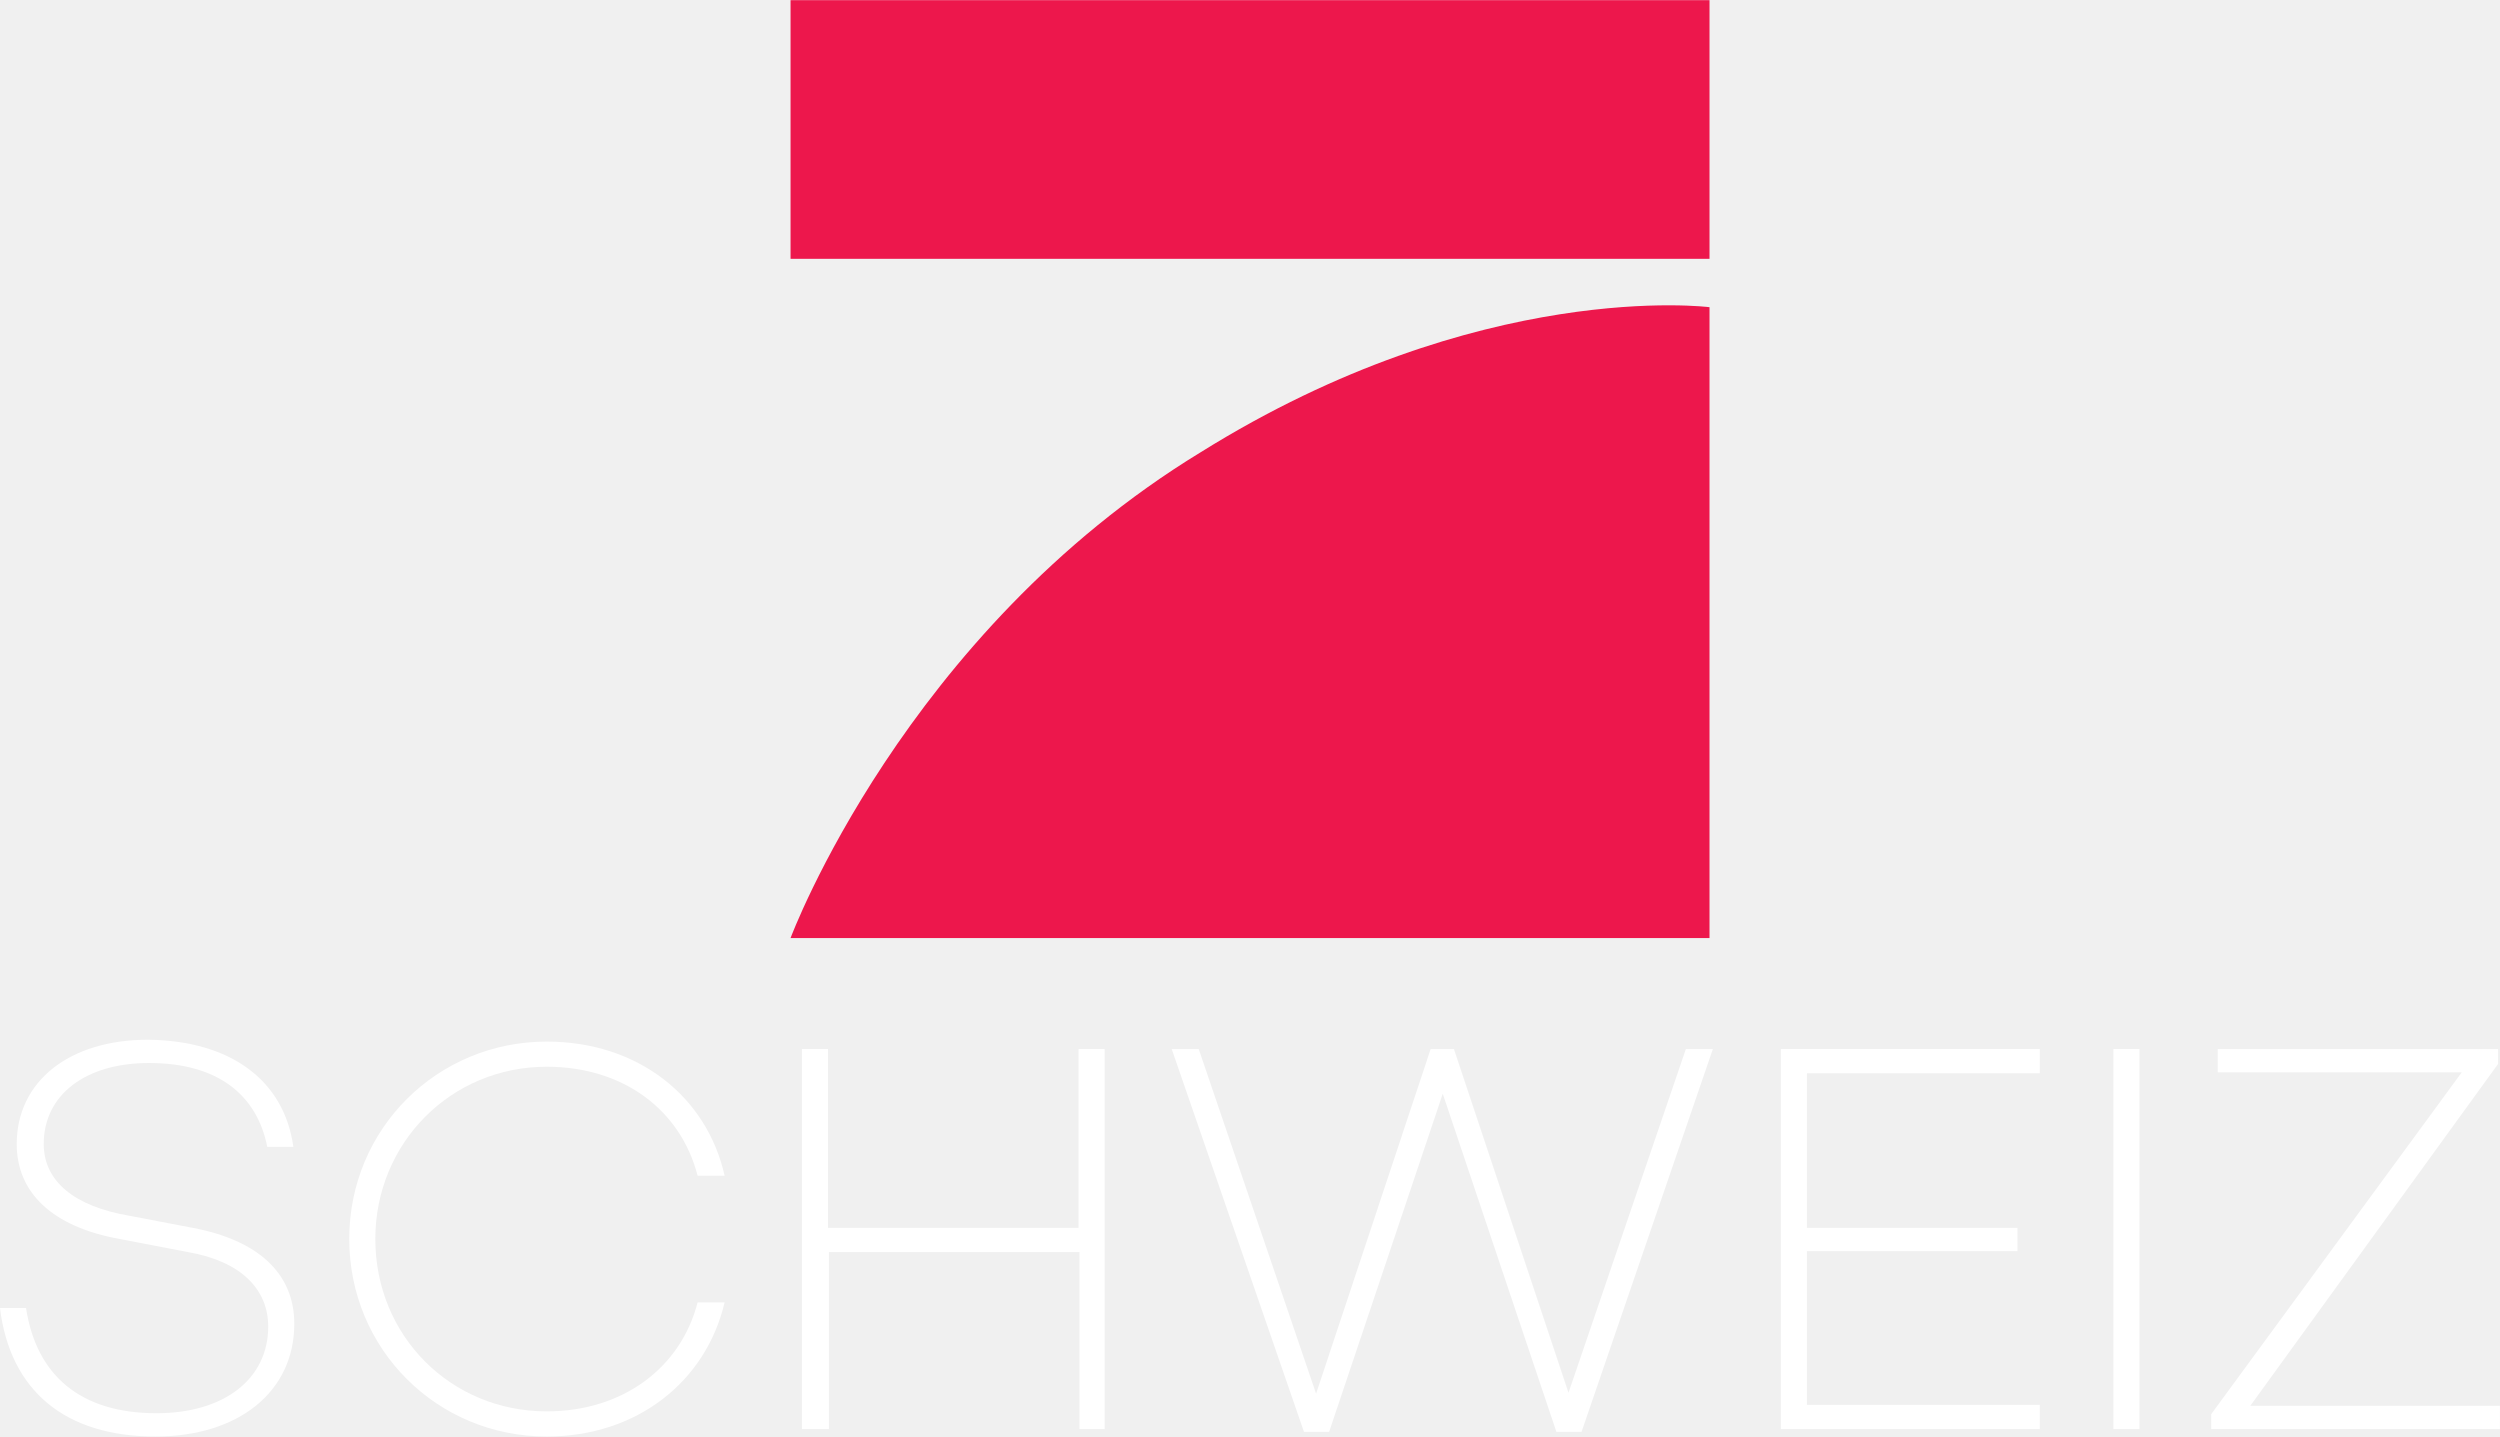
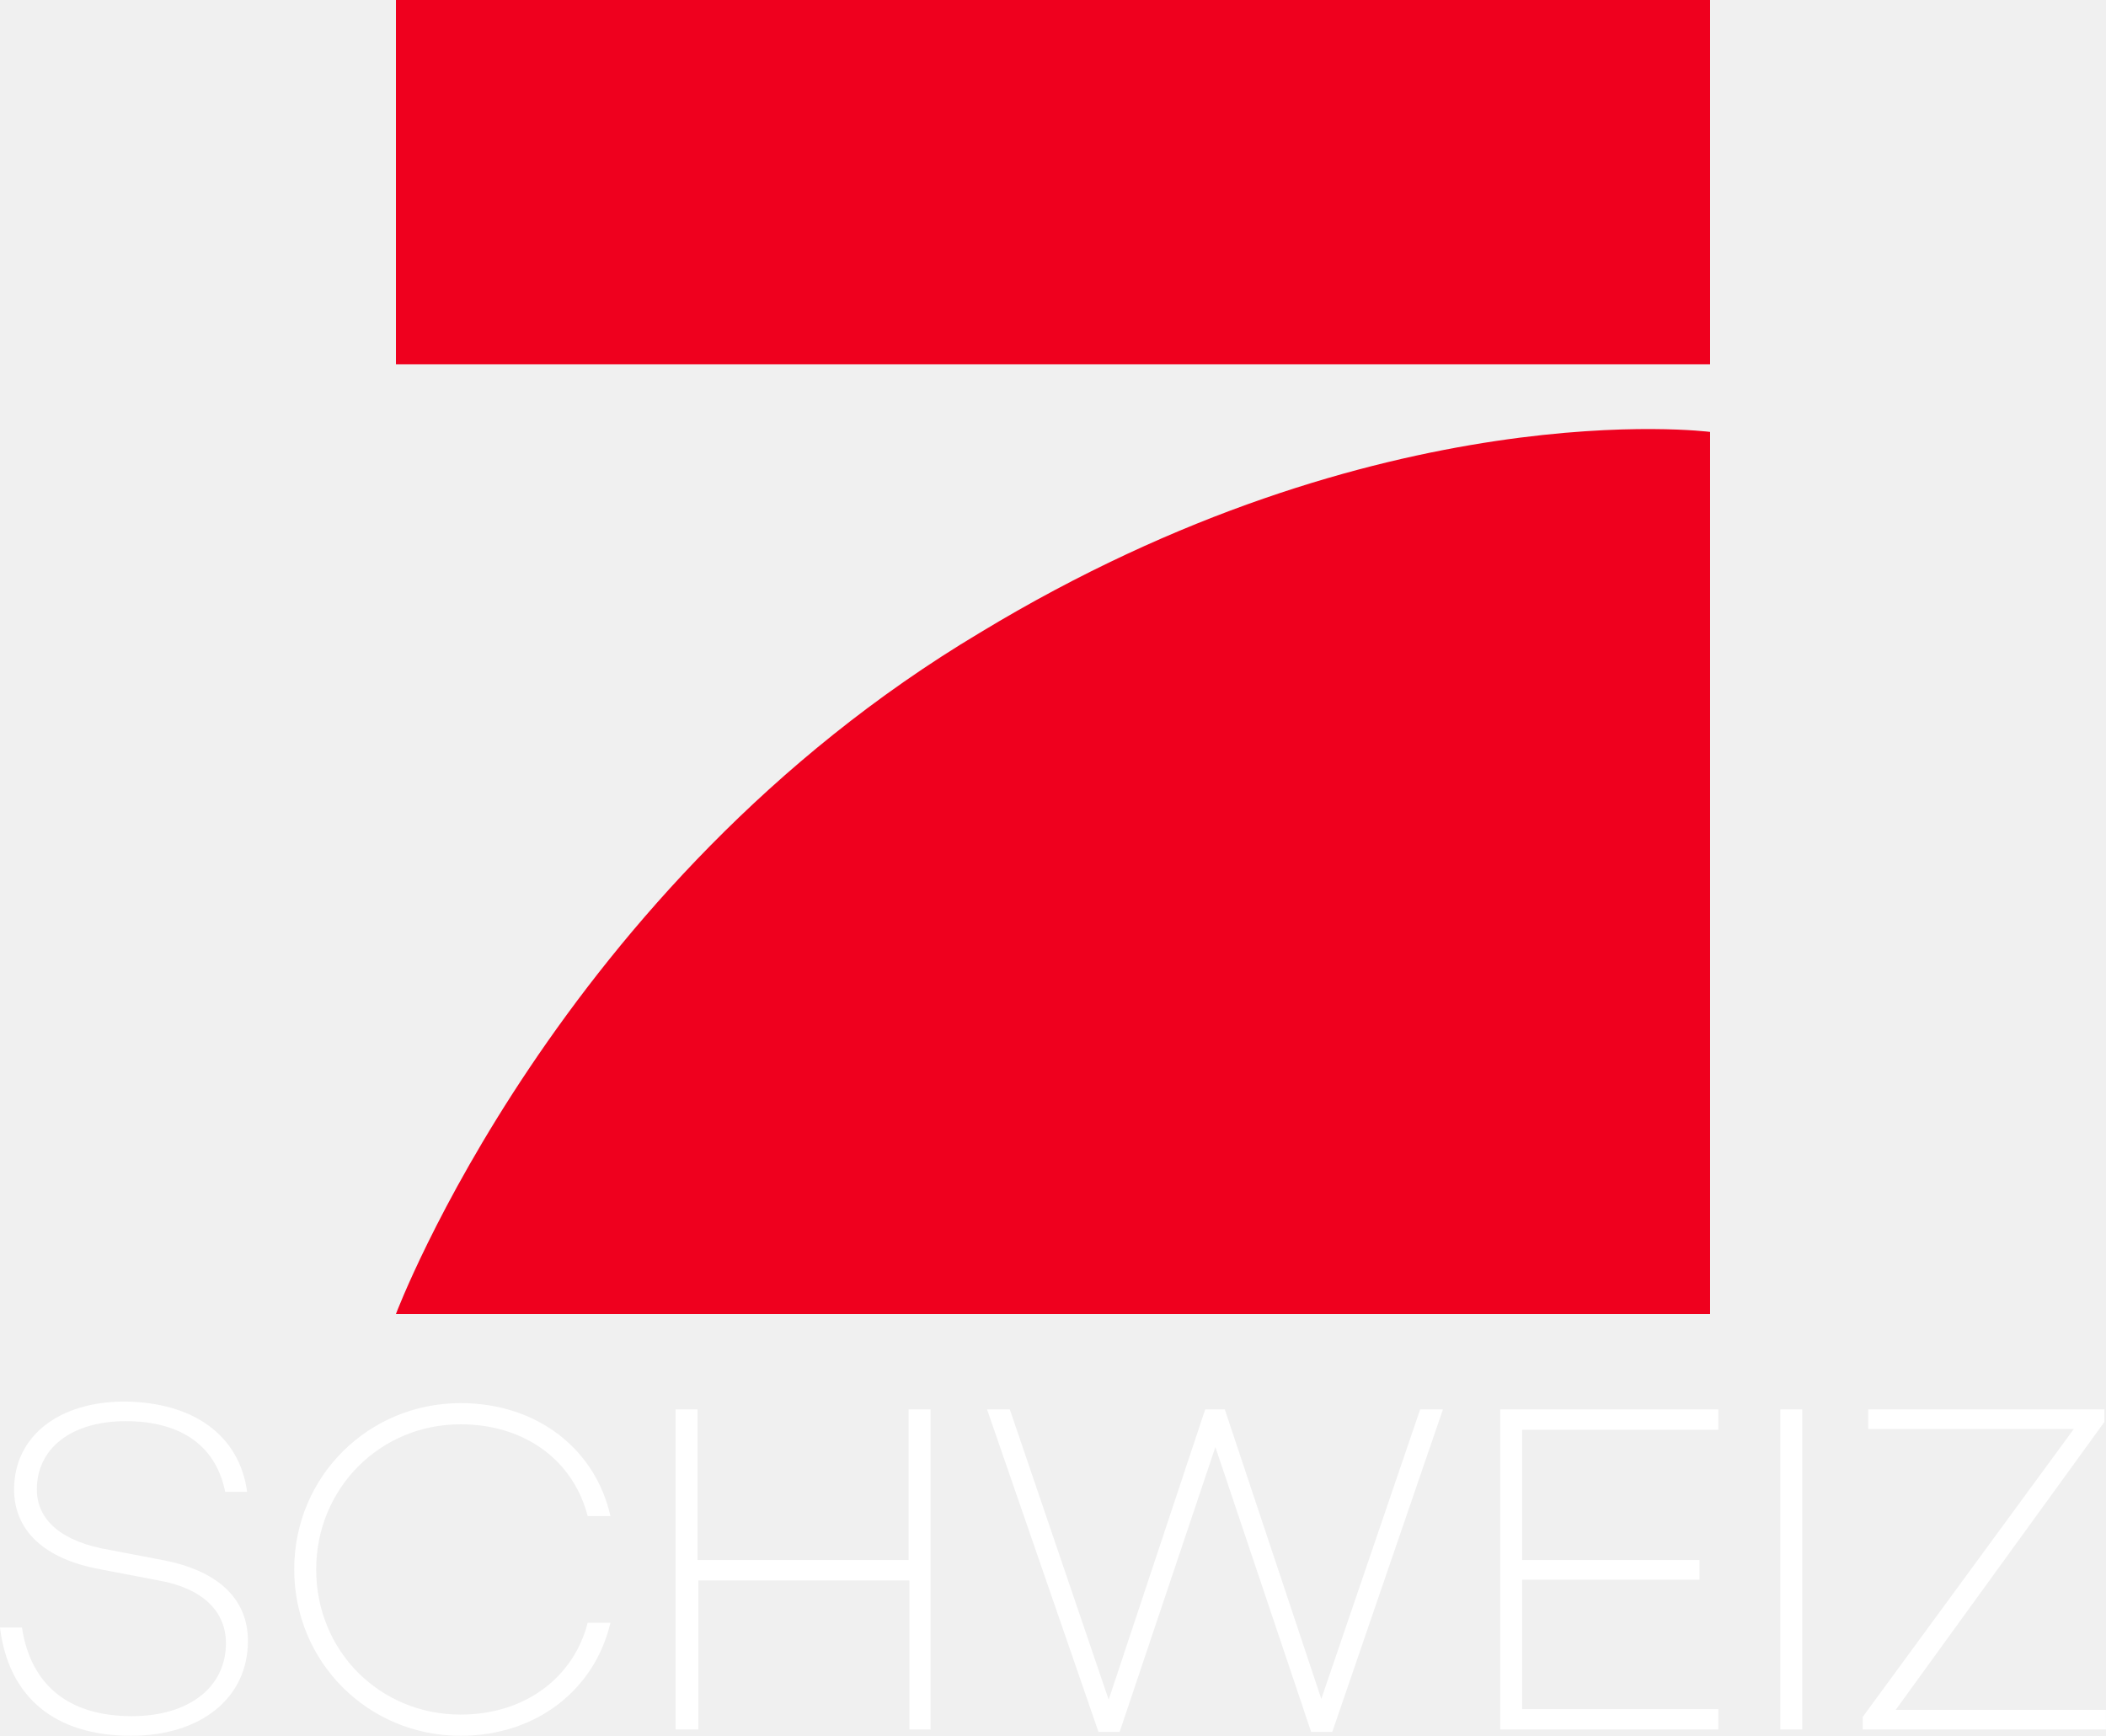
- <svg xmlns="http://www.w3.org/2000/svg" width="1305.1" height="749.91" version="1.1" viewBox="0 0 1305.1 749.91" xml:space="preserve">
-   <g transform="matrix(4.8625 0 0 4.8625 -1521.5 -718.07)" fill="#fff">
+ <svg xmlns="http://www.w3.org/2000/svg" width="800" height="659.44" version="1.1" viewBox="0 0 800 659.44" xml:space="preserve">
+   <g transform="matrix(2.9806 0 0 2.9806 -932.64 -240.41)" fill="#fff">
    <path d="m344.4 270.8h-2.8c-1.1-5.5-5.2-9-12.7-9-6.8 0-11.3 3.4-11.3 8.7 0 4 3.3 6.7 9.2 7.7l6.8 1.3c6.9 1.3 10.9 4.8 10.9 10.3 0 7.3-6 12.1-14.9 12.1-9.7 0-15.6-4.9-16.7-13.8h2.8c1.1 7.2 5.8 11.3 14 11.3 7.3 0 12-3.7 12-9.3 0-4-2.9-7-8.6-8l-7.3-1.4c-7.3-1.3-11.1-5-11.1-10.2 0-6.7 5.6-11.2 14.1-11.2 8.8 0.1 14.6 4.3 15.6 11.5z" />
    <path d="m387.8 287.5h2.9c-2 8.5-9.4 14.4-19.1 14.4-11.8 0-21.2-9.4-21.2-21.2 0-11.9 9.5-21.2 21.2-21.2 9.8 0 17.2 5.9 19.1 14.4h-2.9c-1.8-7-7.9-11.7-16.2-11.7-10.3 0-18.4 8.2-18.4 18.5 0 10.4 8.1 18.5 18.4 18.5 8.2 0 14.4-4.7 16.2-11.7z" />
    <path d="m431.6 301.1h-2.8v-19h-26.9v19h-2.9v-40.8h2.8v19.2h26.9v-19.2h2.8v40.8z" />
    <path d="m482.7 301.4h-2.7l-12.2-36.3-12.2 36.3h-2.7l-14.2-41.1h2.9l12.6 37 12.3-37h2.5l12.3 36.9 12.6-36.9h2.9z" />
    <path d="m506.9 279.5h22.6v2.5h-22.6v16.5h25v2.6h-27.8v-40.8h27.8v2.6h-25z" />
    <path d="m542.6 301.1h-2.8v-40.8h2.8z" />
    <path d="m581.2 301.1h-30.9v-1.6l26.9-36.7h-26.2v-2.5h30.1v1.6l-26.6 36.7h26.8v2.5z" />
  </g>
-   <g transform="matrix(10.978 0 0 10.978 -3630.5 -2901.4)" fill="#ed174c">
-     <rect x="368.3" y="264.3" width="43.7" height="12.3" />
-     <path d="m412 278.9v30h-43.7s5.4-14.5 19.5-23.1c13.3-8.3 24.2-6.9 24.2-6.9z" />
+   <g transform="matrix(.92443 0 0 .92443 -31.985 -83.198)" fill="#ef001e">
+     <path d="m737.3 267.5v362.5h-540s66.3-176.3 240-280c165-100 300-82.5 300-82.5z" />
+     <polygon points="737.3 90 737.3 239.7 197.3 239.7 197.3 90" />
  </g>
</svg>
